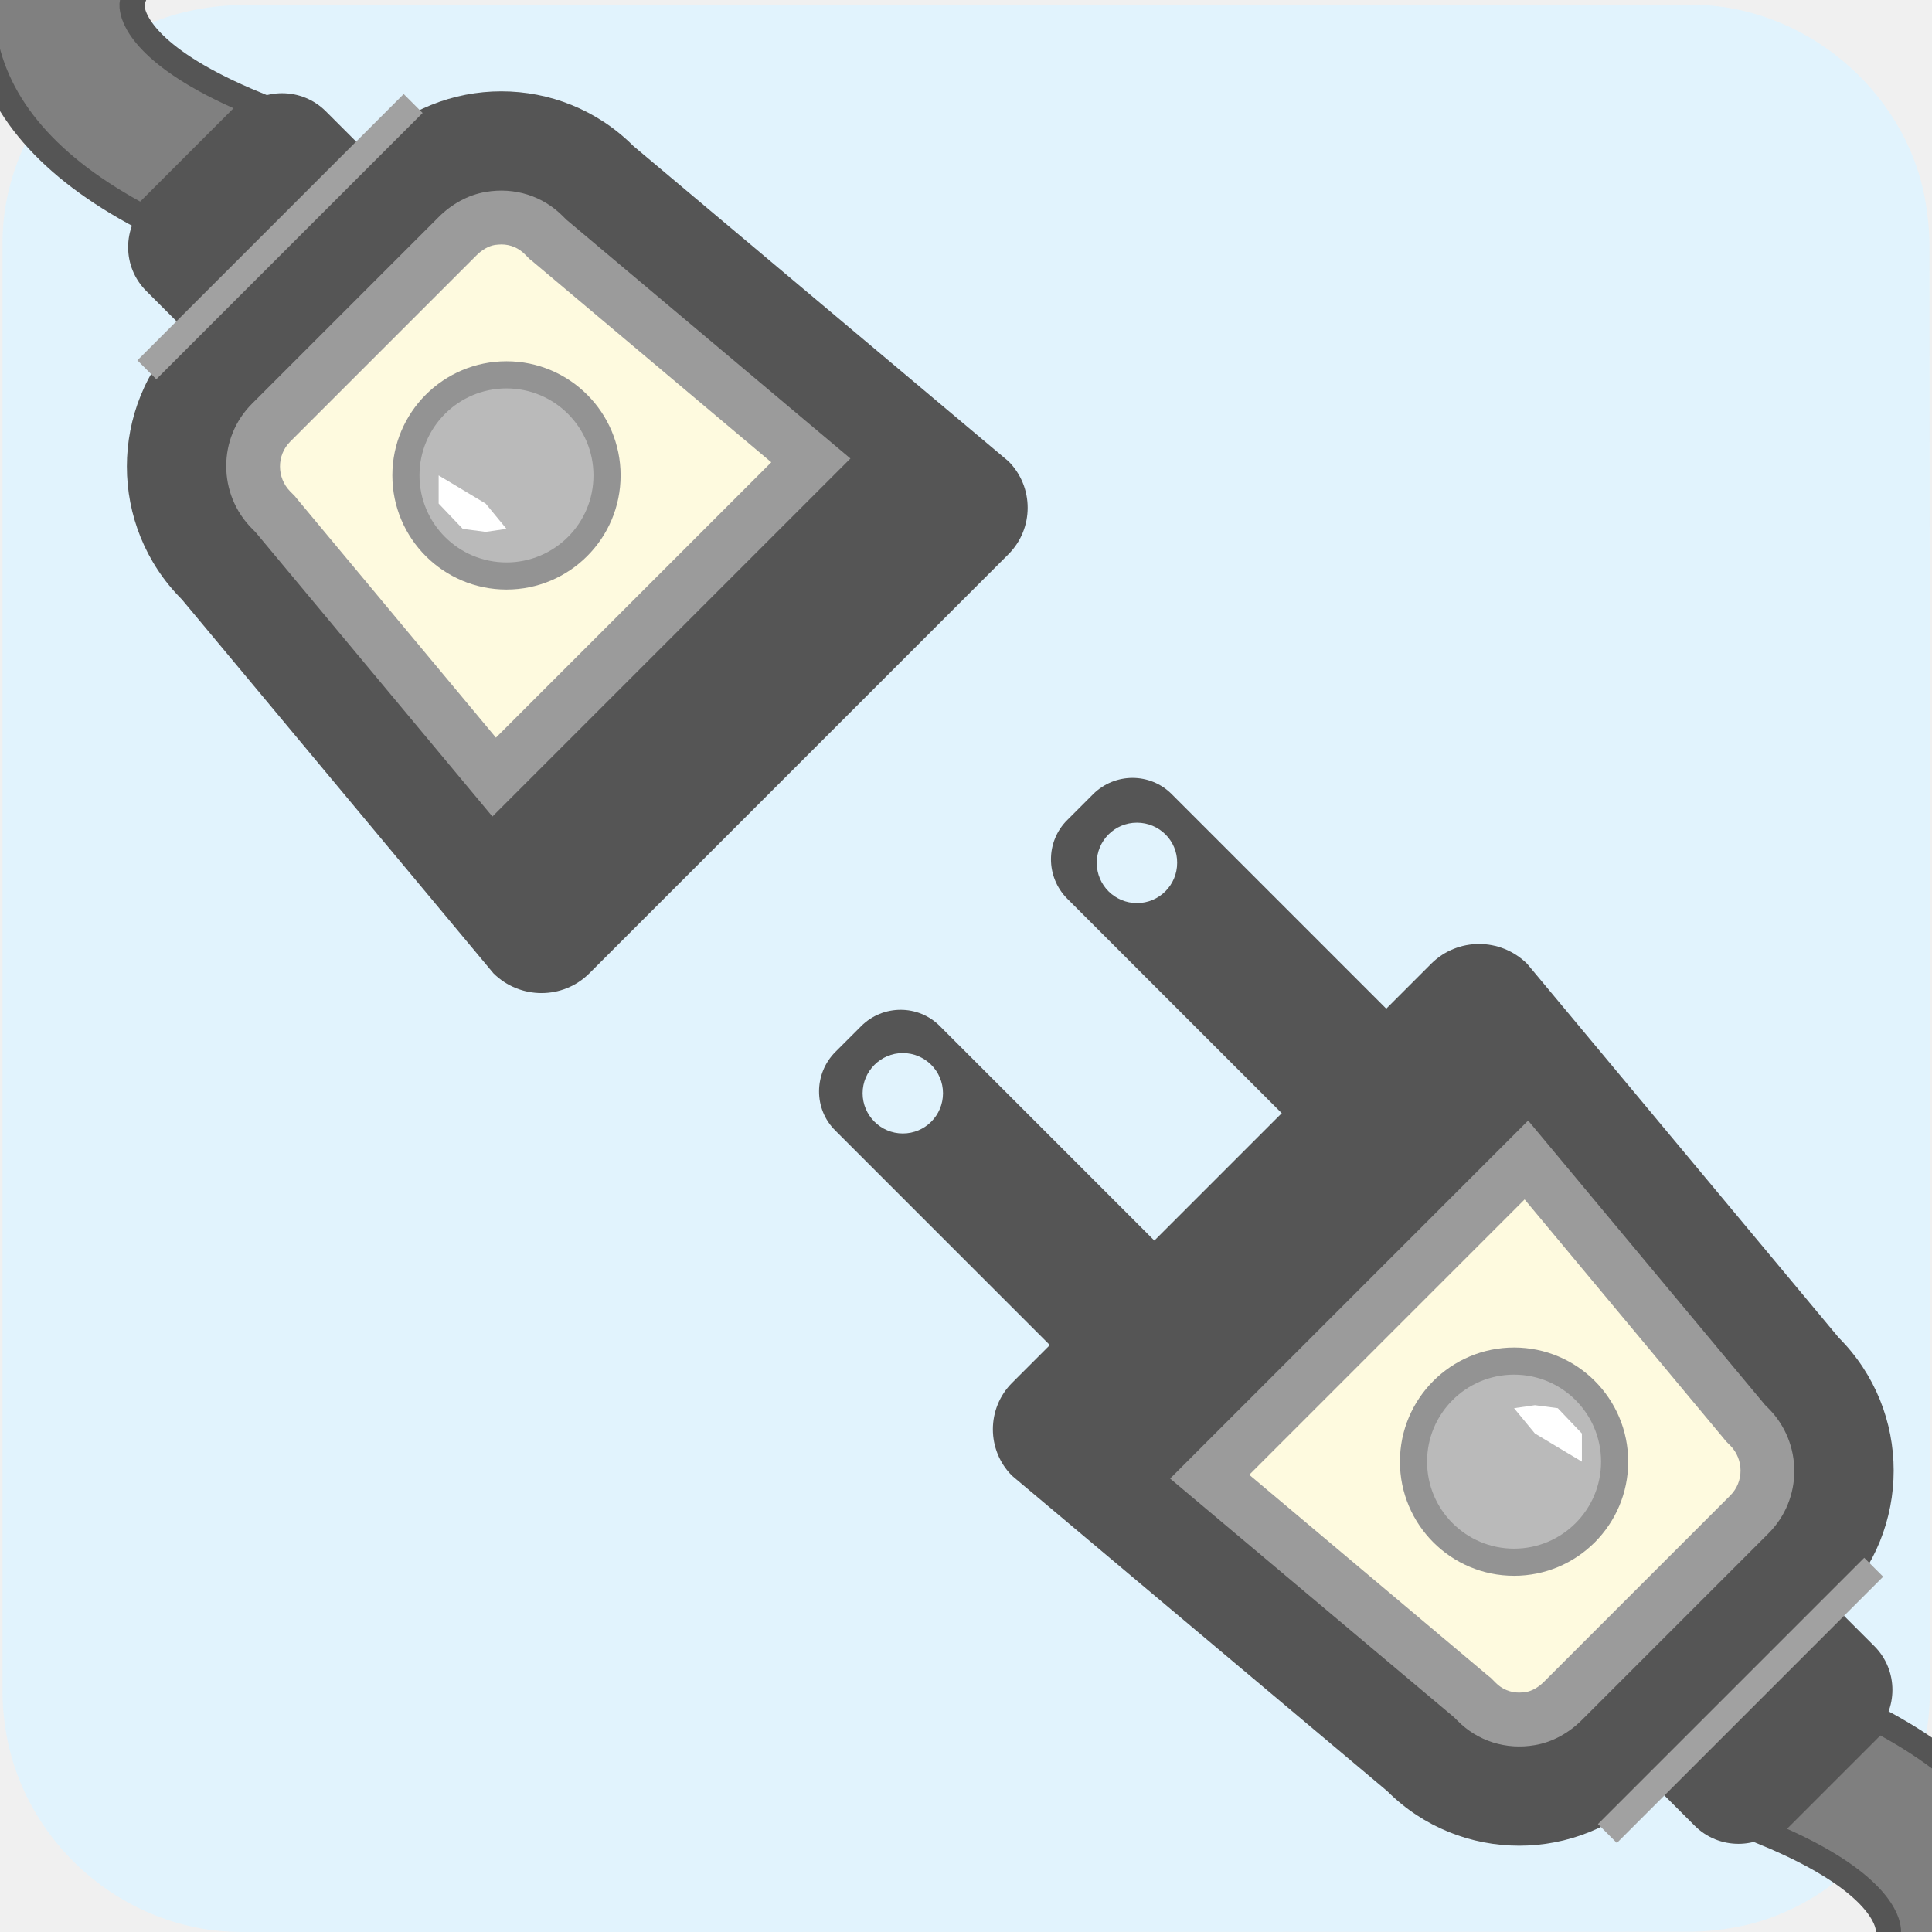
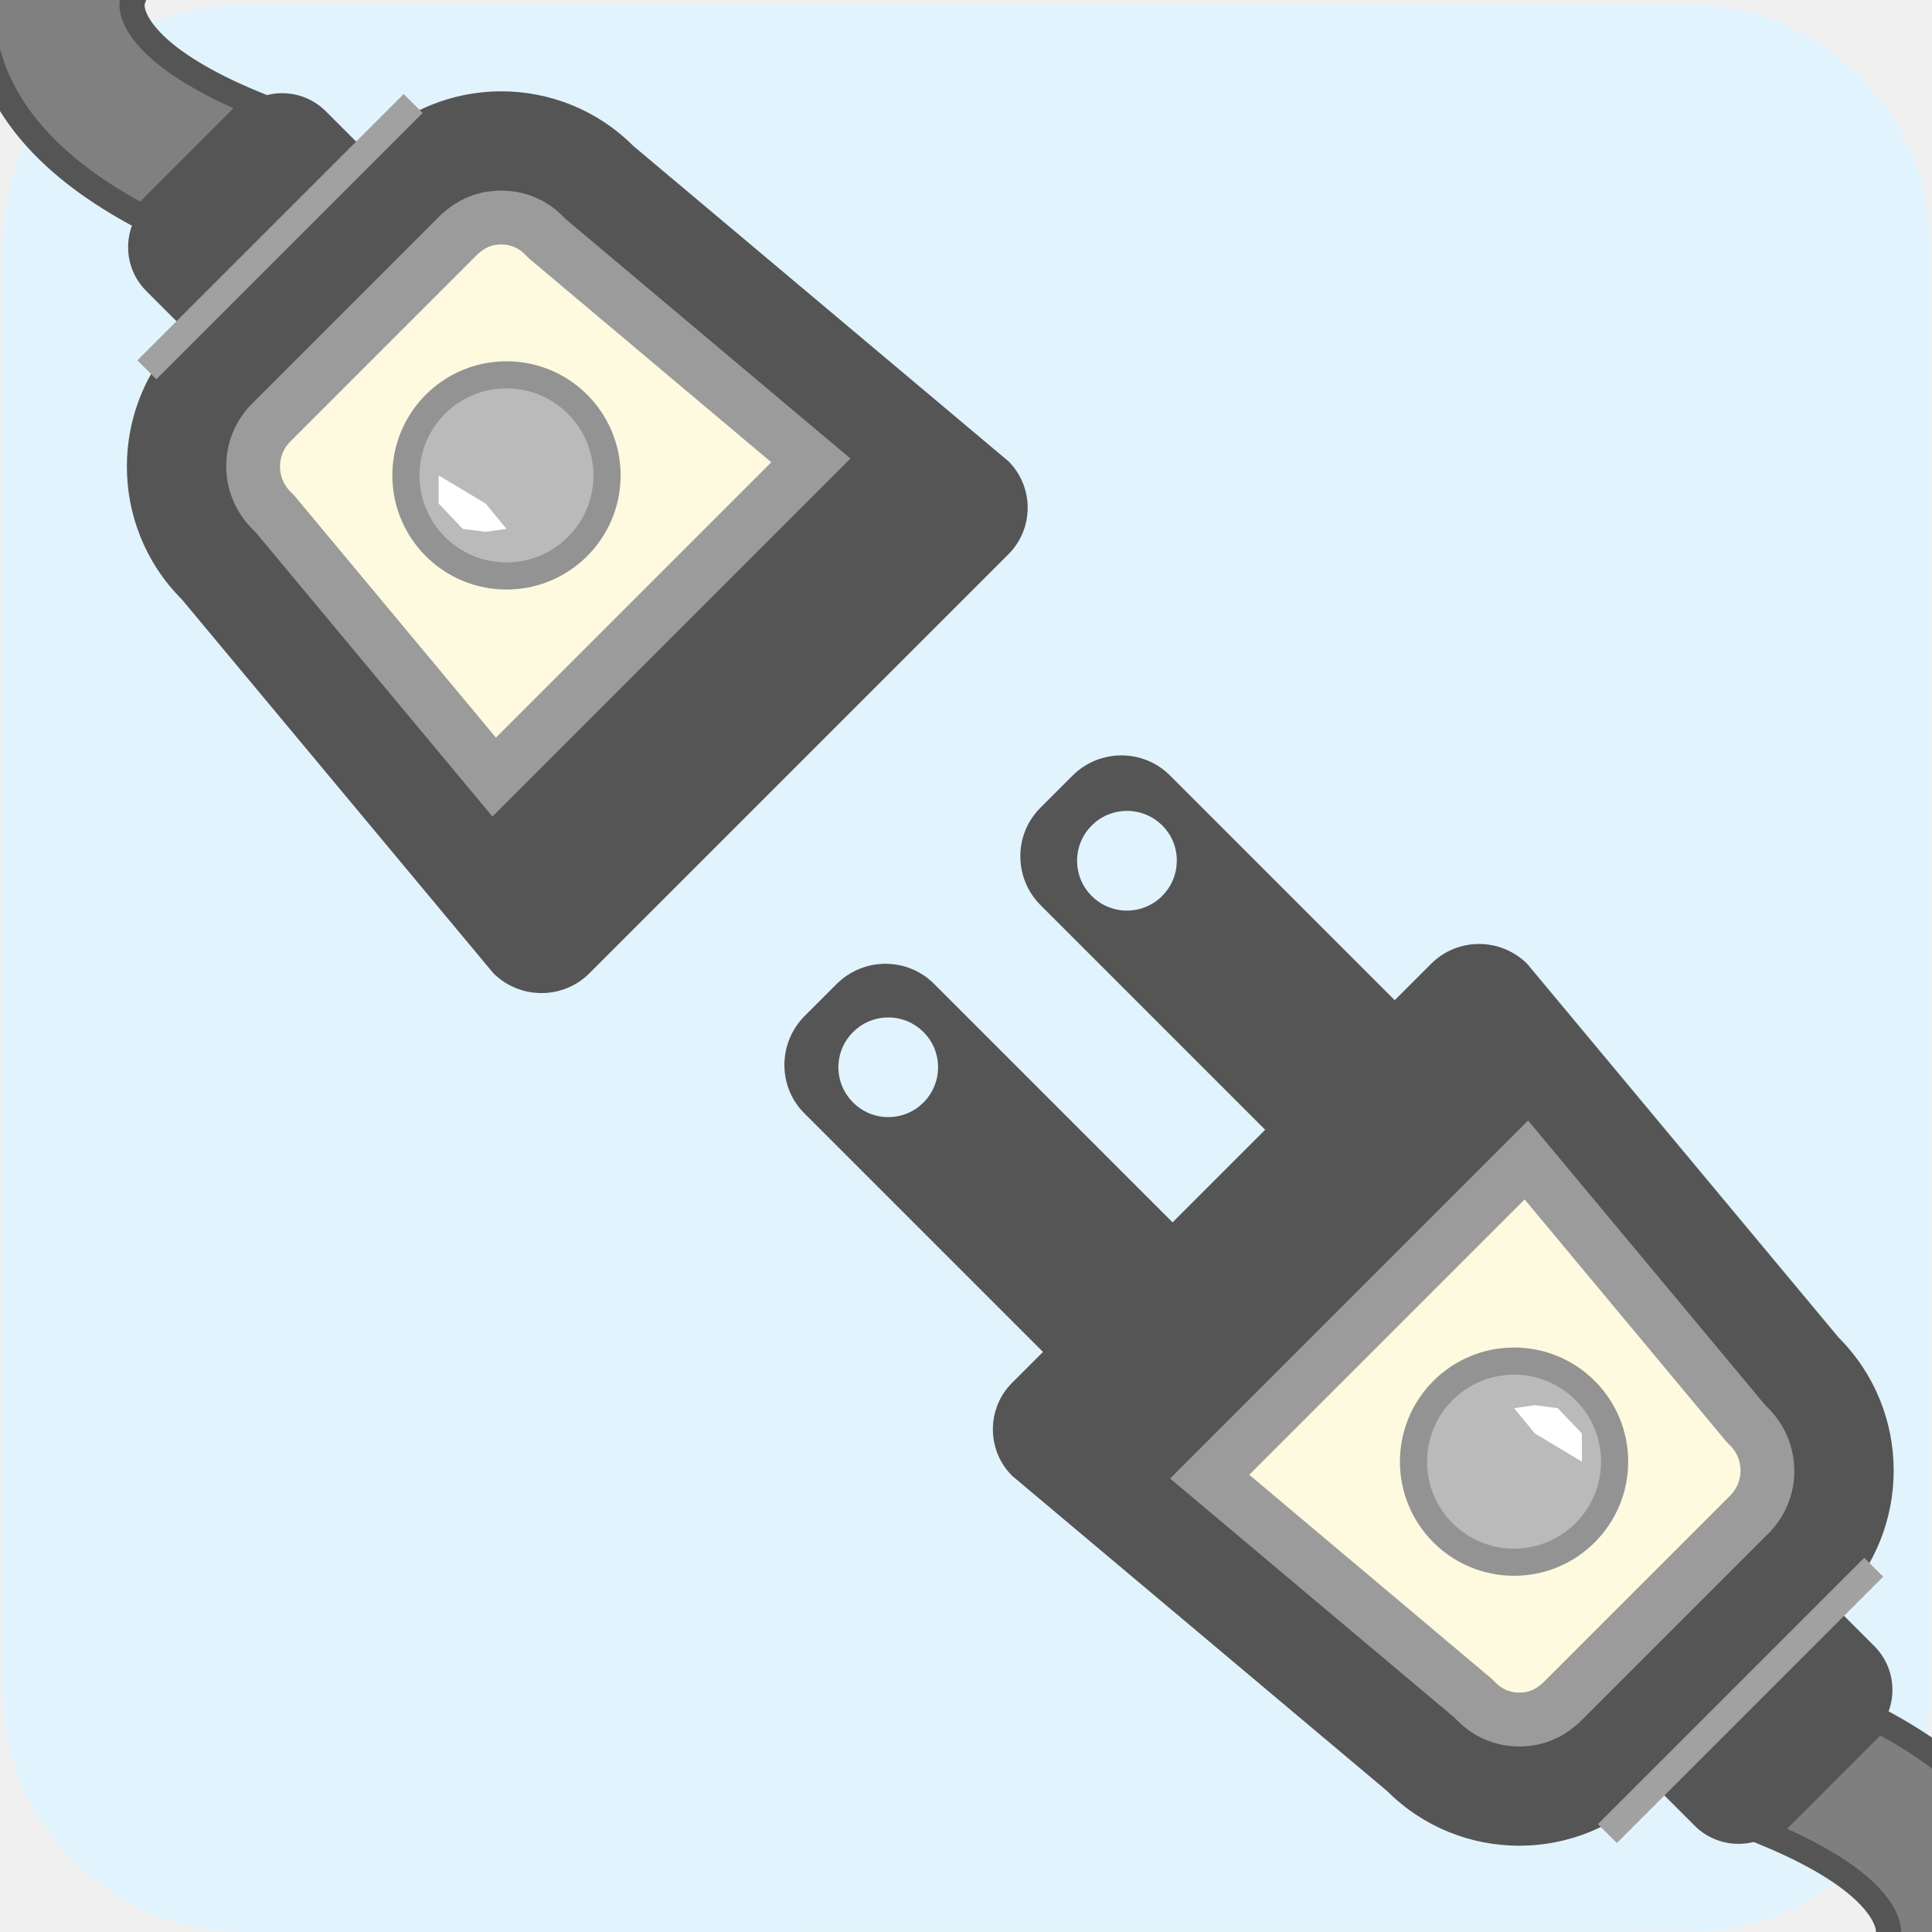
- <svg xmlns="http://www.w3.org/2000/svg" viewBox="0 0 769 769" overflow="hidden" preserveAspectRatio="xMidYMid meet" id="eaf-1089f-0">
+ <svg xmlns="http://www.w3.org/2000/svg" viewBox="0 0 769 769" overflow="hidden" preserveAspectRatio="xMidYMid meet" id="eaf-18616-0">
  <defs>
-     <clipPath id="eaf-1089f-1">
+     <clipPath id="eaf-18616-1">
      <rect x="0" y="0" width="769" height="769" />
    </clipPath>
-     <style>#eaf-1089f-0 * {animation: 6000ms linear infinite normal both running;offset-rotate:0deg}@keyframes eaf-1089f-2{0%{fill:#7f7f7f}43.88%{fill:#7f7f7f}50%{fill:#f4b526;animation-timing-function:ease-in-out}53.88%{fill:#7f7f7f}58.33%{fill:#f4b526;animation-timing-function:ease-in-out}62.22%{fill:#7f7f7f}66.67%{fill:#f4b526;animation-timing-function:ease-in-out}70.55%{fill:#7f7f7f}75%{fill:#f4b526;animation-timing-function:ease-in-out}78.88%{fill:#7f7f7f}83.33%{fill:#f4b526;animation-timing-function:ease-in-out}87.22%{fill:#7f7f7f}91.67%{fill:#f4b526;animation-timing-function:ease-in-out}93.33%,100%{fill:#7f7f7f}}@keyframes eaf-1089f-3{0%,100%{transform:translate(212.9389px,568.7531px)}}@keyframes eaf-1089f-4{0%{transform:scale(1,1)}43.88%{transform:scale(1,1);animation-timing-function:ease-in-out}50%{transform:scale(1.1,1.1);animation-timing-function:ease-in-out}53.88%{transform:scale(1,1);animation-timing-function:ease-in-out}58.33%{transform:scale(1.1,1.1);animation-timing-function:ease-in-out}62.22%{transform:scale(1,1);animation-timing-function:ease-in-out}66.67%{transform:scale(1.1,1.1);animation-timing-function:ease-in-out}70.55%{transform:scale(1,1);animation-timing-function:ease-in-out}75%{transform:scale(1.1,1.1);animation-timing-function:ease-in-out}78.88%{transform:scale(1,1);animation-timing-function:ease-in-out}83.33%{transform:scale(1.1,1.1);animation-timing-function:ease-in-out}87.22%{transform:scale(1,1);animation-timing-function:ease-in-out}91.67%{transform:scale(1.1,1.1);animation-timing-function:ease-in-out}93.33%,100%{transform:scale(1,1)}}@keyframes eaf-1089f-5{0%,100%{transform:translate(-204.4389px,-577.1531px)}}@keyframes eaf-1089f-6{0%{fill:#bababa}46.12%{fill:#bababa;animation-timing-function:ease-in-out}51.67%{fill:#6dff0c;animation-timing-function:ease-in-out}57.22%{fill:#4a0;animation-timing-function:ease-in-out}62.77%{fill:#6dff0c;animation-timing-function:ease-in-out}68.32%{fill:#bababa;animation-timing-function:ease-in-out}68.33%{fill:#4a0;animation-timing-function:ease-in-out}73.88%{fill:#6dff0c;animation-timing-function:ease-in-out}79.43%{fill:#bababa;animation-timing-function:ease-in-out}79.45%{fill:#4a0;animation-timing-function:ease-in-out}85%{fill:#6dff0c;animation-timing-function:ease-in-out}90.55%,100%{fill:#bababa}}@keyframes eaf-1089f-7{0%,100%{filter:none}}@keyframes eaf-1089f-8{0%{filter:drop-shadow(0 0 12px #0000)}46.12%{filter:drop-shadow(0 0 12px #0000)}51.67%{filter:drop-shadow(0 0 12px #37ff00)}57.22%{filter:drop-shadow(0 0 12px #0000)}62.77%{filter:drop-shadow(0 0 12px #37ff00)}68.32%{filter:drop-shadow(0 0 12px #6b6b6b)}68.33%{filter:drop-shadow(0 0 12px #0000)}73.88%{filter:drop-shadow(0 0 12px #37ff00)}79.43%{filter:drop-shadow(0 0 12px #6b6b6b)}79.45%{filter:drop-shadow(0 0 12px #6b6b6b)}85%{filter:drop-shadow(0 0 12px #37ff00)}90.55%,100%{filter:drop-shadow(0 0 12px #0000)}}@keyframes eaf-1089f-9{0%,100%{transform:none;offset-path:path("m642.278 745.849l0 0l-96.237 -89.031l0 0l96.237 89.031")}}@keyframes eaf-1089f-10{0%{offset-distance:0%}16.67%{offset-distance:0%}43.88%{offset-distance:50%}93.33%{offset-distance:50%}100%{offset-distance:100%}}@keyframes eaf-1089f-11{0%,100%{transform:matrix(-1,0,0,1,289.0688,-614.8375)}}@keyframes eaf-1089f-12{0%{fill:#808080}43.88%{fill:#7f7f7f}50%{fill:#f4b526;animation-timing-function:ease-in-out}53.88%{fill:#7f7f7f}58.33%{fill:#f4b526;animation-timing-function:ease-in-out}62.22%{fill:#7f7f7f}66.67%{fill:#f4b526;animation-timing-function:ease-in-out}70.55%{fill:#7f7f7f}75%{fill:#f4b526;animation-timing-function:ease-in-out}78.88%{fill:#7f7f7f}83.33%{fill:#f4b526;animation-timing-function:ease-in-out}87.22%{fill:#7f7f7f}91.67%{fill:#f4b526;animation-timing-function:ease-in-out}93.33%,100%{fill:#7f7f7f}}@keyframes eaf-1089f-13{0%,100%{transform:none;offset-path:path("m161.965 25.163l0 0l64.363 70.893l0 0l-64.363 -70.893")}}@keyframes eaf-1089f-14{0%,100%{transform:matrix(1,0,0,-1,-289.0688,614.8375)}}@keyframes eaf-1089f-15{0%,100%{transform:translate(306.7544px,400.645px)}}@keyframes eaf-1089f-16{0%,27.22%{transform:scale(0.85,0.85)}31.12%,100%{transform:scale(1,1)}}@keyframes eaf-1089f-17{0%,100%{transform:translate(-306.7544px,-400.645px)}}@keyframes eaf-1089f-18{0%{opacity:0}27.22%{opacity:0}28.33%{opacity:0.41}29.45%{opacity:0.21}30.55%{opacity:1}32.78%,100%{opacity:0}}@keyframes eaf-1089f-19{0%,100%{transform:translate(428.4421px,262.8664px)}}@keyframes eaf-1089f-20{0%,28.33%{transform:scale(0.85,0.85)}32.23%,100%{transform:scale(1,1)}}@keyframes eaf-1089f-21{0%,100%{transform:translate(-428.4421px,-262.8664px)}}</style>
+     <style>#eaf-18616-0 * {animation: 6000ms linear infinite normal both running;offset-rotate:0deg}@keyframes eaf-18616-2{0%{fill:#7f7f7f}43.88%{fill:#7f7f7f}50%{fill:#f4b526;animation-timing-function:ease-in-out}53.88%{fill:#7f7f7f}58.33%{fill:#f4b526;animation-timing-function:ease-in-out}62.22%{fill:#7f7f7f}66.67%{fill:#f4b526;animation-timing-function:ease-in-out}70.55%{fill:#7f7f7f}75%{fill:#f4b526;animation-timing-function:ease-in-out}78.88%{fill:#7f7f7f}83.33%{fill:#f4b526;animation-timing-function:ease-in-out}87.22%{fill:#7f7f7f}91.67%{fill:#f4b526;animation-timing-function:ease-in-out}93.33%,100%{fill:#7f7f7f}}@keyframes eaf-18616-3{0%,100%{transform:translate(212.9389px,568.7531px)}}@keyframes eaf-18616-4{0%{transform:scale(1,1)}43.88%{transform:scale(1,1);animation-timing-function:ease-in-out}50%{transform:scale(1.1,1.1);animation-timing-function:ease-in-out}53.88%{transform:scale(1,1);animation-timing-function:ease-in-out}58.33%{transform:scale(1.1,1.1);animation-timing-function:ease-in-out}62.22%{transform:scale(1,1);animation-timing-function:ease-in-out}66.67%{transform:scale(1.1,1.1);animation-timing-function:ease-in-out}70.55%{transform:scale(1,1);animation-timing-function:ease-in-out}75%{transform:scale(1.1,1.1);animation-timing-function:ease-in-out}78.88%{transform:scale(1,1);animation-timing-function:ease-in-out}83.33%{transform:scale(1.1,1.1);animation-timing-function:ease-in-out}87.22%{transform:scale(1,1);animation-timing-function:ease-in-out}91.67%{transform:scale(1.1,1.1);animation-timing-function:ease-in-out}93.33%,100%{transform:scale(1,1)}}@keyframes eaf-18616-5{0%,100%{transform:translate(-204.4389px,-577.1531px)}}@keyframes eaf-18616-6{0%{fill:#bababa}46.12%{fill:#bababa;animation-timing-function:ease-in-out}51.67%{fill:#6dff0c;animation-timing-function:ease-in-out}57.22%{fill:#4a0;animation-timing-function:ease-in-out}62.77%{fill:#6dff0c;animation-timing-function:ease-in-out}68.32%{fill:#bababa;animation-timing-function:ease-in-out}68.33%{fill:#4a0;animation-timing-function:ease-in-out}73.88%{fill:#6dff0c;animation-timing-function:ease-in-out}79.43%{fill:#bababa;animation-timing-function:ease-in-out}79.45%{fill:#4a0;animation-timing-function:ease-in-out}85%{fill:#6dff0c;animation-timing-function:ease-in-out}90.55%,100%{fill:#bababa}}@keyframes eaf-18616-7{0%,100%{filter:none}}@keyframes eaf-18616-8{0%{filter:drop-shadow(0 0 12px #0000)}46.12%{filter:drop-shadow(0 0 12px #0000)}51.67%{filter:drop-shadow(0 0 12px #37ff00)}57.22%{filter:drop-shadow(0 0 12px #0000)}62.77%{filter:drop-shadow(0 0 12px #37ff00)}68.32%{filter:drop-shadow(0 0 12px #6b6b6b)}68.33%{filter:drop-shadow(0 0 12px #0000)}73.88%{filter:drop-shadow(0 0 12px #37ff00)}79.43%{filter:drop-shadow(0 0 12px #6b6b6b)}79.45%{filter:drop-shadow(0 0 12px #6b6b6b)}85%{filter:drop-shadow(0 0 12px #37ff00)}90.55%,100%{filter:drop-shadow(0 0 12px #0000)}}@keyframes eaf-18616-9{0%,100%{transform:none;offset-path:path("m642.278 745.849l0 0l-96.237 -89.031l0 0l96.237 89.031")}}@keyframes eaf-18616-10{0%{offset-distance:0%}16.67%{offset-distance:0%}43.88%{offset-distance:50%}93.33%{offset-distance:50%}100%{offset-distance:100%}}@keyframes eaf-18616-11{0%,100%{transform:matrix(-1,0,0,1,289.0688,-614.8375)}}@keyframes eaf-18616-12{0%{fill:#808080}43.88%{fill:#7f7f7f}50%{fill:#f4b526;animation-timing-function:ease-in-out}53.88%{fill:#7f7f7f}58.33%{fill:#f4b526;animation-timing-function:ease-in-out}62.22%{fill:#7f7f7f}66.67%{fill:#f4b526;animation-timing-function:ease-in-out}70.55%{fill:#7f7f7f}75%{fill:#f4b526;animation-timing-function:ease-in-out}78.88%{fill:#7f7f7f}83.33%{fill:#f4b526;animation-timing-function:ease-in-out}87.22%{fill:#7f7f7f}91.67%{fill:#f4b526;animation-timing-function:ease-in-out}93.33%,100%{fill:#7f7f7f}}@keyframes eaf-18616-13{0%,100%{transform:none;offset-path:path("m161.965 25.163l0 0l64.363 70.893l0 0l-64.363 -70.893")}}@keyframes eaf-18616-14{0%,100%{transform:matrix(1,0,0,-1,-289.0688,614.8375)}}@keyframes eaf-18616-15{0%,100%{transform:translate(306.7544px,400.645px)}}@keyframes eaf-18616-16{0%,27.22%{transform:scale(0.85,0.85)}31.12%,100%{transform:scale(1,1)}}@keyframes eaf-18616-17{0%,100%{transform:translate(-306.7544px,-400.645px)}}@keyframes eaf-18616-18{0%{opacity:0}27.22%{opacity:0}28.33%{opacity:0.41}29.45%{opacity:0.21}30.55%{opacity:1}32.78%,100%{opacity:0}}@keyframes eaf-18616-19{0%,100%{transform:translate(428.4421px,262.8664px)}}@keyframes eaf-18616-20{0%,28.33%{transform:scale(0.85,0.85)}32.23%,100%{transform:scale(1,1)}}@keyframes eaf-18616-21{0%,100%{transform:translate(-428.4421px,-262.8664px)}}</style>
  </defs>
-   <g clip-path="url('#eaf-1089f-1')" style="isolation: isolate;">
+   <g clip-path="url('#eaf-18616-1')" style="isolation: isolate;">
    <g>
      <path fill="#e1f3fd" d="m768.1 385.5c0 96.2 0 192.5 0 288.8c0 44.1 -33.3 84.4 -76.7 92.7c-6.4 1.2 -13.1 1.9 -19.6 1.9c-191.9 0.1 -383.8 0.1 -575.7 0.1c-47 0 -88.1 -36.1 -94.2 -82.9c-0.6 -4.1 -0.9 -8.3 -0.9 -12.5c0 -192.4 0 -384.7 0 -577c0 -44.1 33.3 -84.5 76.7 -92.7c6.4 -1.3 13 -1.9 19.6 -1.9c192 -0.1 384.1 -0.1 576.1 -0.1c44.1 0 84.5 33.3 92.7 76.7c1.2 6.4 1.9 13.1 1.9 19.6c0.1 95.8 0.1 191.6 0.1 287.3z" />
-       <g transform="matrix(-1 0 0 1 931.3467 131.0112)" style="animation-name: eaf-1089f-9, eaf-1089f-10, eaf-1089f-11; animation-composition: replace, add, add;">
-         <path fill="#7f7f7f" stroke="#555" stroke-width="10" d="m27.4 845.9c16.1 -18 31.5 -24.7 43.9 -30.2c9.6 -4.2 17.2 -7.6 27 -16.9c19.4 -18.5 37.5 -51.7 34.2 -84.2c-1.2 -12.3 -5.1 -19.8 -9.6 -28.6c-6.1 -11.9 -14.5 -28.2 -10.7 -51.1c4.8 -28.9 26 -53.3 63.1 -72.9l45 45c-42.5 17.5 -48.3 33.1 -49 37.7c-0.5 2.8 -0.1 4.2 4.9 13.9c5.8 11.2 13.6 26.5 16 50.1c4.6 46.3 -16 98.6 -52.5 133.4c-17.3 16.5 -32.2 23.1 -44.2 28.4c-9.9 4.4 -15.9 7 -23.4 15.3c-13.2 14.7 -42.7 126.6 -43.7 153.7l-69.2 26.4c1.5 -41.4 45.5 -194.6 68.2 -220z" transform="translate(8.5 -8.4)" style="animation-name: eaf-1089f-2, eaf-1089f-3, eaf-1089f-4, eaf-1089f-5; animation-composition: replace, replace, add, add;" />
-         <g>
-           <path fill="#555" d="m612.4 272.8l-10.2 -10.2c-8.7 -8.7 -22.8 -8.7 -31.4 0l-85.7 85.7l41.6 41.6l85.8 -85.8c8.6 -8.5 8.6 -22.6 -0.1 -31.3zm-26.8 32.5c-8.9 0 -16 -7.2 -16 -16c0 -8.9 7.2 -16 16 -16c8.8 0 16 7.2 16 16c0 8.8 -7.2 16 -16 16z" transform="translate(-13.6 14.8448)" />
-           <path fill="#555" d="m520.1 211.9c8.7 -8.7 8.7 -22.8 0 -31.4l-10.2 -10.2c-8.7 -8.7 -22.8 -8.7 -31.4 0l-85.7 85.7l41.6 41.6l85.7 -85.7zm-27.7 -30.3c8.9 0 16 7.2 16 16c0 8.9 -7.2 16 -16 16c-8.9 0 -16 -7.2 -16 -16c-0.1 -8.8 7.1 -16 16 -16z" transform="translate(-13.6 14.8448)" />
+       <g transform="matrix(-1 0 0 1 931.3467 131.0112)" style="animation-name: eaf-18616-9, eaf-18616-10, eaf-18616-11; animation-composition: replace, add, add;">
+         <path fill="#7f7f7f" stroke="#555" stroke-width="10" d="m27.4 845.9c16.1 -18 31.5 -24.7 43.9 -30.2c9.6 -4.2 17.2 -7.6 27 -16.9c19.4 -18.5 37.5 -51.7 34.2 -84.2c-1.2 -12.3 -5.1 -19.8 -9.6 -28.6c-6.1 -11.9 -14.5 -28.2 -10.7 -51.1c4.8 -28.9 26 -53.3 63.1 -72.9l45 45c-42.5 17.5 -48.3 33.1 -49 37.7c-0.5 2.8 -0.1 4.2 4.9 13.9c5.8 11.2 13.6 26.5 16 50.1c4.6 46.3 -16 98.6 -52.5 133.4c-17.3 16.5 -32.2 23.1 -44.2 28.4c-9.9 4.4 -15.9 7 -23.4 15.3c-13.2 14.7 -42.7 126.6 -43.7 153.7l-69.2 26.4c1.5 -41.4 45.5 -194.6 68.2 -220z" transform="translate(8.5 -8.4)" style="animation-name: eaf-18616-2, eaf-18616-3, eaf-18616-4, eaf-18616-5; animation-composition: replace, replace, add, add;" />
+         <g transform="matrix(1.2397 0 0 1.2397 -121.2348 -66.346)">
+           <path fill="#555" d="m612.4 272.8l-10.2 -10.2c-8.7 -8.7 -22.8 -8.7 -31.4 0l-85.7 85.7l41.6 41.6l85.8 -85.8c8.6 -8.5 8.6 -22.6 -0.1 -31.3zm-26.8 32.5c-8.9 0 -16 -7.2 -16 -16c0 -8.9 7.2 -16 16 -16c8.8 0 16 7.2 16 16c0 8.8 -7.2 16 -16 16z" transform="translate(-21.7229 1.2107)" />
+           <path fill="#555" d="m520.1 211.9c8.7 -8.7 8.7 -22.8 0 -31.4l-10.2 -10.2c-8.7 -8.7 -22.8 -8.7 -31.4 0l-85.7 85.7l41.6 41.6l85.7 -85.7zm-27.7 -30.3c8.9 0 16 7.2 16 16c0 8.9 -7.2 16 -16 16c-8.9 0 -16 -7.2 -16 -16c-0.1 -8.8 7.1 -16 16 -16z" transform="translate(-5.1661 26.5982)" />
        </g>
        <path fill="#555" d="m256.8 595.7l14.2 -14.2c0.7 -0.7 1.9 -0.7 2.7 0l0.4 0.4c29 29 76.1 29 105.1 0l149.3 -125.5c10.2 -10.2 10.2 -26.8 0 -37l-166.8 -166.8c-10.5 -10.5 -27.6 -10.5 -38.2 0l-124 148.8c-29.2 29.2 -29.2 76.6 0 105.9l0 0c0.7 0.7 0.7 1.9 0 2.7l-14.2 14.2c-9.6 9.6 -9.6 25.2 0 34.9l36.6 36.6c9.7 9.6 25.3 9.6 34.9 0z" />
        <line x1="177.7" y1="492.8" x2="283.7" y2="598.8" fill="none" stroke="#a1a1a1" stroke-width="10.655" stroke-miterlimit="10" transform="translate(7.85 0)" />
        <path fill="#9b9b9b" d="m323.1 315l0 0l-94.3 113.2c0 0 0 0 -0.1 0.1l-1.2 1.2c-13.8 13.8 -13.8 36.2 0 49.9l74.2 74.2c5.1 5.1 11.6 8.8 18.7 10c11.5 2 22.8 -1.6 30.8 -9.7l1.2 -1.2c0 0 0 0 0.1 -0.1l113.1 -95.1l0 0l-142.5 -142.5z" />
        <path fill="#fefadf" d="m326.7 542.7c-0.8 0 -1.7 -0.1 -2.6 -0.2c-2.5 -0.4 -5.1 -1.9 -7.3 -4.1l-74.2 -74.2c-5.4 -5.4 -5.4 -14.3 0 -19.8l1.1 -1.1l0.7 -0.7l0.8 -1l79.3 -95.2l109.6 109.6l-95.2 80.1l-0.9 0.7l-0.8 0.8l-1.1 1.1c-2.5 2.6 -5.9 4 -9.4 4l0 0z" />
-         <g style="animation-name: eaf-1089f-7, eaf-1089f-8; animation-composition: replace, add;">
-           <ellipse fill="#bababa" stroke="#939393" stroke-width="6" rx="22.238" ry="22.238" transform="matrix(1.8 0 0 1.8 328.7 450.7724)" style="animation-name: eaf-1089f-6;" />
+         <g style="animation-name: eaf-18616-7, eaf-18616-8; animation-composition: replace, add;">
+           <ellipse fill="#bababa" stroke="#939393" stroke-width="6" rx="22.238" ry="22.238" transform="matrix(1.8 0 0 1.8 328.7 450.7724)" style="animation-name: eaf-18616-6;" />
        </g>
        <path fill="#fff" d="m0 0l9.59 -10.071l9.11 -1.2l8.3 1.2l-8.3 10.071l-18.7 11.201l0 -11.201z" transform="translate(301.7 439.5711)" />
      </g>
-       <g transform="matrix(1 0 0 -1 -127.1034 640.0002)" style="animation-name: eaf-1089f-13, eaf-1089f-10, eaf-1089f-14; animation-composition: replace, add, add;">
-         <path fill="#808080" stroke="#555" stroke-width="10" d="m27.4 845.9c16.1 -18 31.5 -24.7 43.9 -30.2c9.6 -4.2 17.2 -7.6 27 -16.9c19.4 -18.5 37.5 -51.7 34.2 -84.2c-1.2 -12.3 -5.1 -19.8 -9.6 -28.6c-6.1 -11.9 -14.5 -28.2 -10.7 -51.1c4.8 -28.9 26 -53.3 63.1 -72.9l45 45c-42.5 17.5 -48.3 33.1 -49 37.7c-0.5 2.8 -0.1 4.2 4.9 13.9c5.8 11.2 13.6 26.5 16 50.1c4.6 46.3 -16 98.6 -52.5 133.4c-17.3 16.5 -32.2 23.1 -44.2 28.4c-9.9 4.4 -15.9 7 -23.4 15.3c-13.2 14.7 -42.7 126.6 -43.7 153.7l-69.2 26.4c1.5 -41.4 45.5 -194.6 68.2 -220z" transform="translate(8.5 -8.4)" style="animation-name: eaf-1089f-12, eaf-1089f-3, eaf-1089f-4, eaf-1089f-5; animation-composition: replace, replace, add, add;" />
+       <g transform="matrix(1 0 0 -1 -127.1034 640.0002)" style="animation-name: eaf-18616-13, eaf-18616-10, eaf-18616-14; animation-composition: replace, add, add;">
+         <path fill="#808080" stroke="#555" stroke-width="10" d="m27.4 845.9c16.1 -18 31.5 -24.7 43.9 -30.2c9.6 -4.2 17.2 -7.6 27 -16.9c19.4 -18.5 37.5 -51.7 34.2 -84.2c-1.2 -12.3 -5.1 -19.8 -9.6 -28.6c-6.1 -11.9 -14.5 -28.2 -10.7 -51.1c4.8 -28.9 26 -53.3 63.1 -72.9l45 45c-42.5 17.5 -48.3 33.1 -49 37.7c-0.5 2.8 -0.1 4.2 4.9 13.9c5.8 11.2 13.6 26.5 16 50.1c4.6 46.3 -16 98.6 -52.5 133.4c-17.3 16.5 -32.2 23.1 -44.2 28.4c-9.9 4.4 -15.9 7 -23.4 15.3c-13.2 14.7 -42.7 126.6 -43.7 153.7l-69.2 26.4c1.5 -41.4 45.5 -194.6 68.2 -220z" transform="translate(8.5 -8.4)" style="animation-name: eaf-18616-12, eaf-18616-3, eaf-18616-4, eaf-18616-5; animation-composition: replace, replace, add, add;" />
        <path fill="#555" d="m256.8 595.7l14.2 -14.2c0.7 -0.7 1.9 -0.7 2.7 0l0.4 0.4c29 29 76.1 29 105.1 0l149.3 -125.5c10.2 -10.2 10.2 -26.8 0 -37l-166.8 -166.8c-10.5 -10.5 -27.6 -10.5 -38.2 0l-124 148.8c-29.2 29.2 -29.2 76.6 0 105.9l0 0c0.7 0.7 0.7 1.9 0 2.7l-14.2 14.2c-9.6 9.6 -9.6 25.2 0 34.9l36.6 36.6c9.7 9.6 25.3 9.6 34.9 0z" />
        <line x1="177.7" y1="492.8" x2="283.7" y2="598.8" fill="none" stroke="#a1a1a1" stroke-width="10.655" stroke-miterlimit="10" transform="translate(7.85 0)" />
        <path fill="#9b9b9b" d="m323.1 315l0 0l-94.3 113.2c0 0 0 0 -0.1 0.1l-1.2 1.2c-13.8 13.8 -13.8 36.2 0 49.9l74.2 74.2c5.1 5.1 11.6 8.8 18.7 10c11.5 2 22.8 -1.6 30.8 -9.7l1.2 -1.2c0 0 0 0 0.1 -0.1l113.1 -95.1l0 0l-142.5 -142.5z" />
        <path fill="#fefadf" d="m326.7 542.7c-0.8 0 -1.7 -0.1 -2.6 -0.2c-2.5 -0.4 -5.1 -1.9 -7.3 -4.1l-74.2 -74.2c-5.4 -5.4 -5.4 -14.3 0 -19.8l1.1 -1.1l0.7 -0.7l0.8 -1l79.3 -95.2l109.6 109.6l-95.2 80.1l-0.9 0.7l-0.8 0.8l-1.1 1.1c-2.5 2.6 -5.9 4 -9.4 4l0 0z" />
-         <g style="animation-name: eaf-1089f-7, eaf-1089f-8; animation-composition: replace, add;">
-           <ellipse fill="#bababa" stroke="#939393" stroke-width="6" rx="22.238" ry="22.238" transform="matrix(1.8 0 0 1.8 328.7 450.7724)" style="animation-name: eaf-1089f-6;" />
+         <g style="animation-name: eaf-18616-7, eaf-18616-8; animation-composition: replace, add;">
+           <ellipse fill="#bababa" stroke="#939393" stroke-width="6" rx="22.238" ry="22.238" transform="matrix(1.8 0 0 1.8 328.7 450.7724)" style="animation-name: eaf-18616-6;" />
        </g>
        <path fill="#fff" d="m0 0l9.59 -10.071l9.11 -1.2l8.3 1.2l-8.3 10.071l-18.7 11.201l0 -11.201z" transform="translate(301.7 439.5711)" />
      </g>
-       <g transform="matrix(0.85 0 0 0.85 46.0132 60.0967)" opacity="0" style="animation-name: eaf-1089f-15, eaf-1089f-16, eaf-1089f-17, eaf-1089f-18; animation-composition: replace, add, add, replace;">
+       <g transform="matrix(0.85 0 0 0.85 46.0132 60.0967)" opacity="0" style="animation-name: eaf-18616-15, eaf-18616-16, eaf-18616-17, eaf-18616-18; animation-composition: replace, add, add, replace;">
        <g>
          <path fill="none" stroke="#00b7ff" stroke-width="18" d="m0 0l-23.3 24.664q-3.911 42.651 -3.911 42.651c0 0 -16.417 24.477 -22.4 33.524c-8.476 12.815 -42.169 13.525 -43.587 13.525c-1.419 0 -20.601 49.75 -20.601 49.75" transform="matrix(1.7954 -0.5834 0.545 1.6772 298.6002 412.7612)" />
          <path fill="none" stroke="#00b7ff" stroke-width="18" d="m0 0q-58.573 42.975 -68.723 42.975q-10.15 0 -84.55 -23.532l-39.55 55.212" transform="translate(270.2085 498.5612)" />
          <path fill="none" stroke="#00b7ff" stroke-width="18" d="m0 0q46.732 38.123 47.962 39.353c1.23 1.23 0 39.353 0 43.043c0 3.689 -17.217 54.111 -20.906 56.57q-3.689 2.46 72.558 28.285" transform="translate(279.699 575.4921)" />
          <path fill="none" stroke="#00b7ff" stroke-width="18" d="m0 0c0 1.23 0 -56.57 0 -56.57q0 0 -63.949 -36.894" transform="translate(159.1797 520.1516)" />
          <path fill="none" stroke="#00b7ff" stroke-width="18" d="m0 0q-5.05 -1.6 -57.44 -31.1l-66.785 46.6" transform="translate(241.1606 632.2164)" />
        </g>
        <g style="filter: blur(18px);">
          <g>
            <path fill="none" stroke="#00b7ff" stroke-width="18" d="m0 0l-23.3 24.664q-3.911 42.651 -3.911 42.651c0 0 -16.417 24.477 -22.4 33.524c-8.476 12.815 -42.169 13.525 -43.587 13.525c-1.419 0 -20.601 49.75 -20.601 49.75" transform="matrix(1.7954 -0.5834 0.545 1.6772 298.6002 412.7612)" />
            <path fill="none" stroke="#00b7ff" stroke-width="18" d="m0 0q-58.573 42.975 -68.723 42.975q-10.15 0 -84.55 -23.532l-39.55 55.212" transform="translate(270.2085 498.5612)" />
            <path fill="none" stroke="#00b7ff" stroke-width="18" d="m0 0q46.732 38.123 47.962 39.353c1.23 1.23 0 39.353 0 43.043c0 3.689 -17.217 54.111 -20.906 56.57q-3.689 2.46 72.558 28.285" transform="translate(279.699 575.4921)" />
            <path fill="none" stroke="#00b7ff" stroke-width="18" d="m0 0c0 1.23 0 -56.57 0 -56.57q0 0 -63.949 -36.894" transform="translate(159.1797 520.1516)" />
            <path fill="none" stroke="#00b7ff" stroke-width="18" d="m0 0q-5.05 -1.6 -57.44 -31.1l-66.785 46.6" transform="translate(241.1606 632.2164)" />
          </g>
        </g>
      </g>
-       <g transform="matrix(0.85 0 0 0.85 64.2663 39.43)" opacity="0" style="animation-name: eaf-1089f-19, eaf-1089f-20, eaf-1089f-21, eaf-1089f-18; animation-composition: replace, add, add, replace;">
+       <g transform="matrix(0.85 0 0 0.85 64.2663 39.43)" opacity="0" style="animation-name: eaf-18616-19, eaf-18616-20, eaf-18616-21, eaf-18616-18; animation-composition: replace, add, add, replace;">
        <g transform="matrix(-0.2005 0.804 0.804 0.2005 158.9931 -57.7617)">
          <path fill="none" stroke="#00b7ff" stroke-width="18" d="m0 0l-23.3 24.664q-3.911 42.651 -3.911 42.651c0 0 -16.417 24.477 -22.4 33.524c-8.476 12.815 -42.169 13.525 -43.587 13.525c-1.419 0 -20.601 49.75 -20.601 49.75" transform="matrix(1.7954 -0.5834 0.545 1.6772 298.6002 412.7612)" />
          <path fill="none" stroke="#00b7ff" stroke-width="18" d="m0 0q-58.573 42.975 -68.723 42.975q-10.15 0 -84.55 -23.532l-39.55 55.212" transform="translate(270.2085 498.5612)" />
          <path fill="none" stroke="#00b7ff" stroke-width="18" d="m0 0q46.732 38.123 47.962 39.353c1.23 1.23 0 39.353 0 43.043c0 3.689 -17.217 54.111 -20.906 56.57q-3.689 2.46 72.558 28.285" transform="translate(279.699 575.4921)" />
          <path fill="none" stroke="#00b7ff" stroke-width="18" d="m0 0c0 1.23 0 -56.57 0 -56.57q0 0 -63.949 -36.894" transform="translate(159.1797 520.1516)" />
          <path fill="none" stroke="#00b7ff" stroke-width="18" d="m0 0q-5.05 -1.6 -57.44 -31.1l-66.785 46.6" transform="translate(241.1606 632.2164)" />
        </g>
        <g style="filter: blur(16px);">
          <g transform="matrix(-0.2005 0.804 0.804 0.2005 158.9931 -57.7617)">
            <path fill="none" stroke="#00b7ff" stroke-width="18" d="m0 0l-23.3 24.664q-3.911 42.651 -3.911 42.651c0 0 -16.417 24.477 -22.4 33.524c-8.476 12.815 -42.169 13.525 -43.587 13.525c-1.419 0 -20.601 49.75 -20.601 49.75" transform="matrix(1.7954 -0.5834 0.545 1.6772 298.6002 412.7612)" />
            <path fill="none" stroke="#00b7ff" stroke-width="18" d="m0 0q-58.573 42.975 -68.723 42.975q-10.15 0 -84.55 -23.532l-39.55 55.212" transform="translate(270.2085 498.5612)" />
            <path fill="none" stroke="#00b7ff" stroke-width="18" d="m0 0q46.732 38.123 47.962 39.353c1.23 1.23 0 39.353 0 43.043c0 3.689 -17.217 54.111 -20.906 56.57q-3.689 2.46 72.558 28.285" transform="translate(279.699 575.4921)" />
            <path fill="none" stroke="#00b7ff" stroke-width="18" d="m0 0c0 1.23 0 -56.57 0 -56.57q0 0 -63.949 -36.894" transform="translate(159.1797 520.1516)" />
            <path fill="none" stroke="#00b7ff" stroke-width="18" d="m0 0q-5.05 -1.6 -57.44 -31.1l-66.785 46.6" transform="translate(241.1606 632.2164)" />
          </g>
        </g>
      </g>
      <ellipse fill="#fff" stroke="#555" stroke-width="10" rx="0.871" ry="0.871" transform="translate(-260.8619 1239.226)" />
    </g>
  </g>
</svg>
